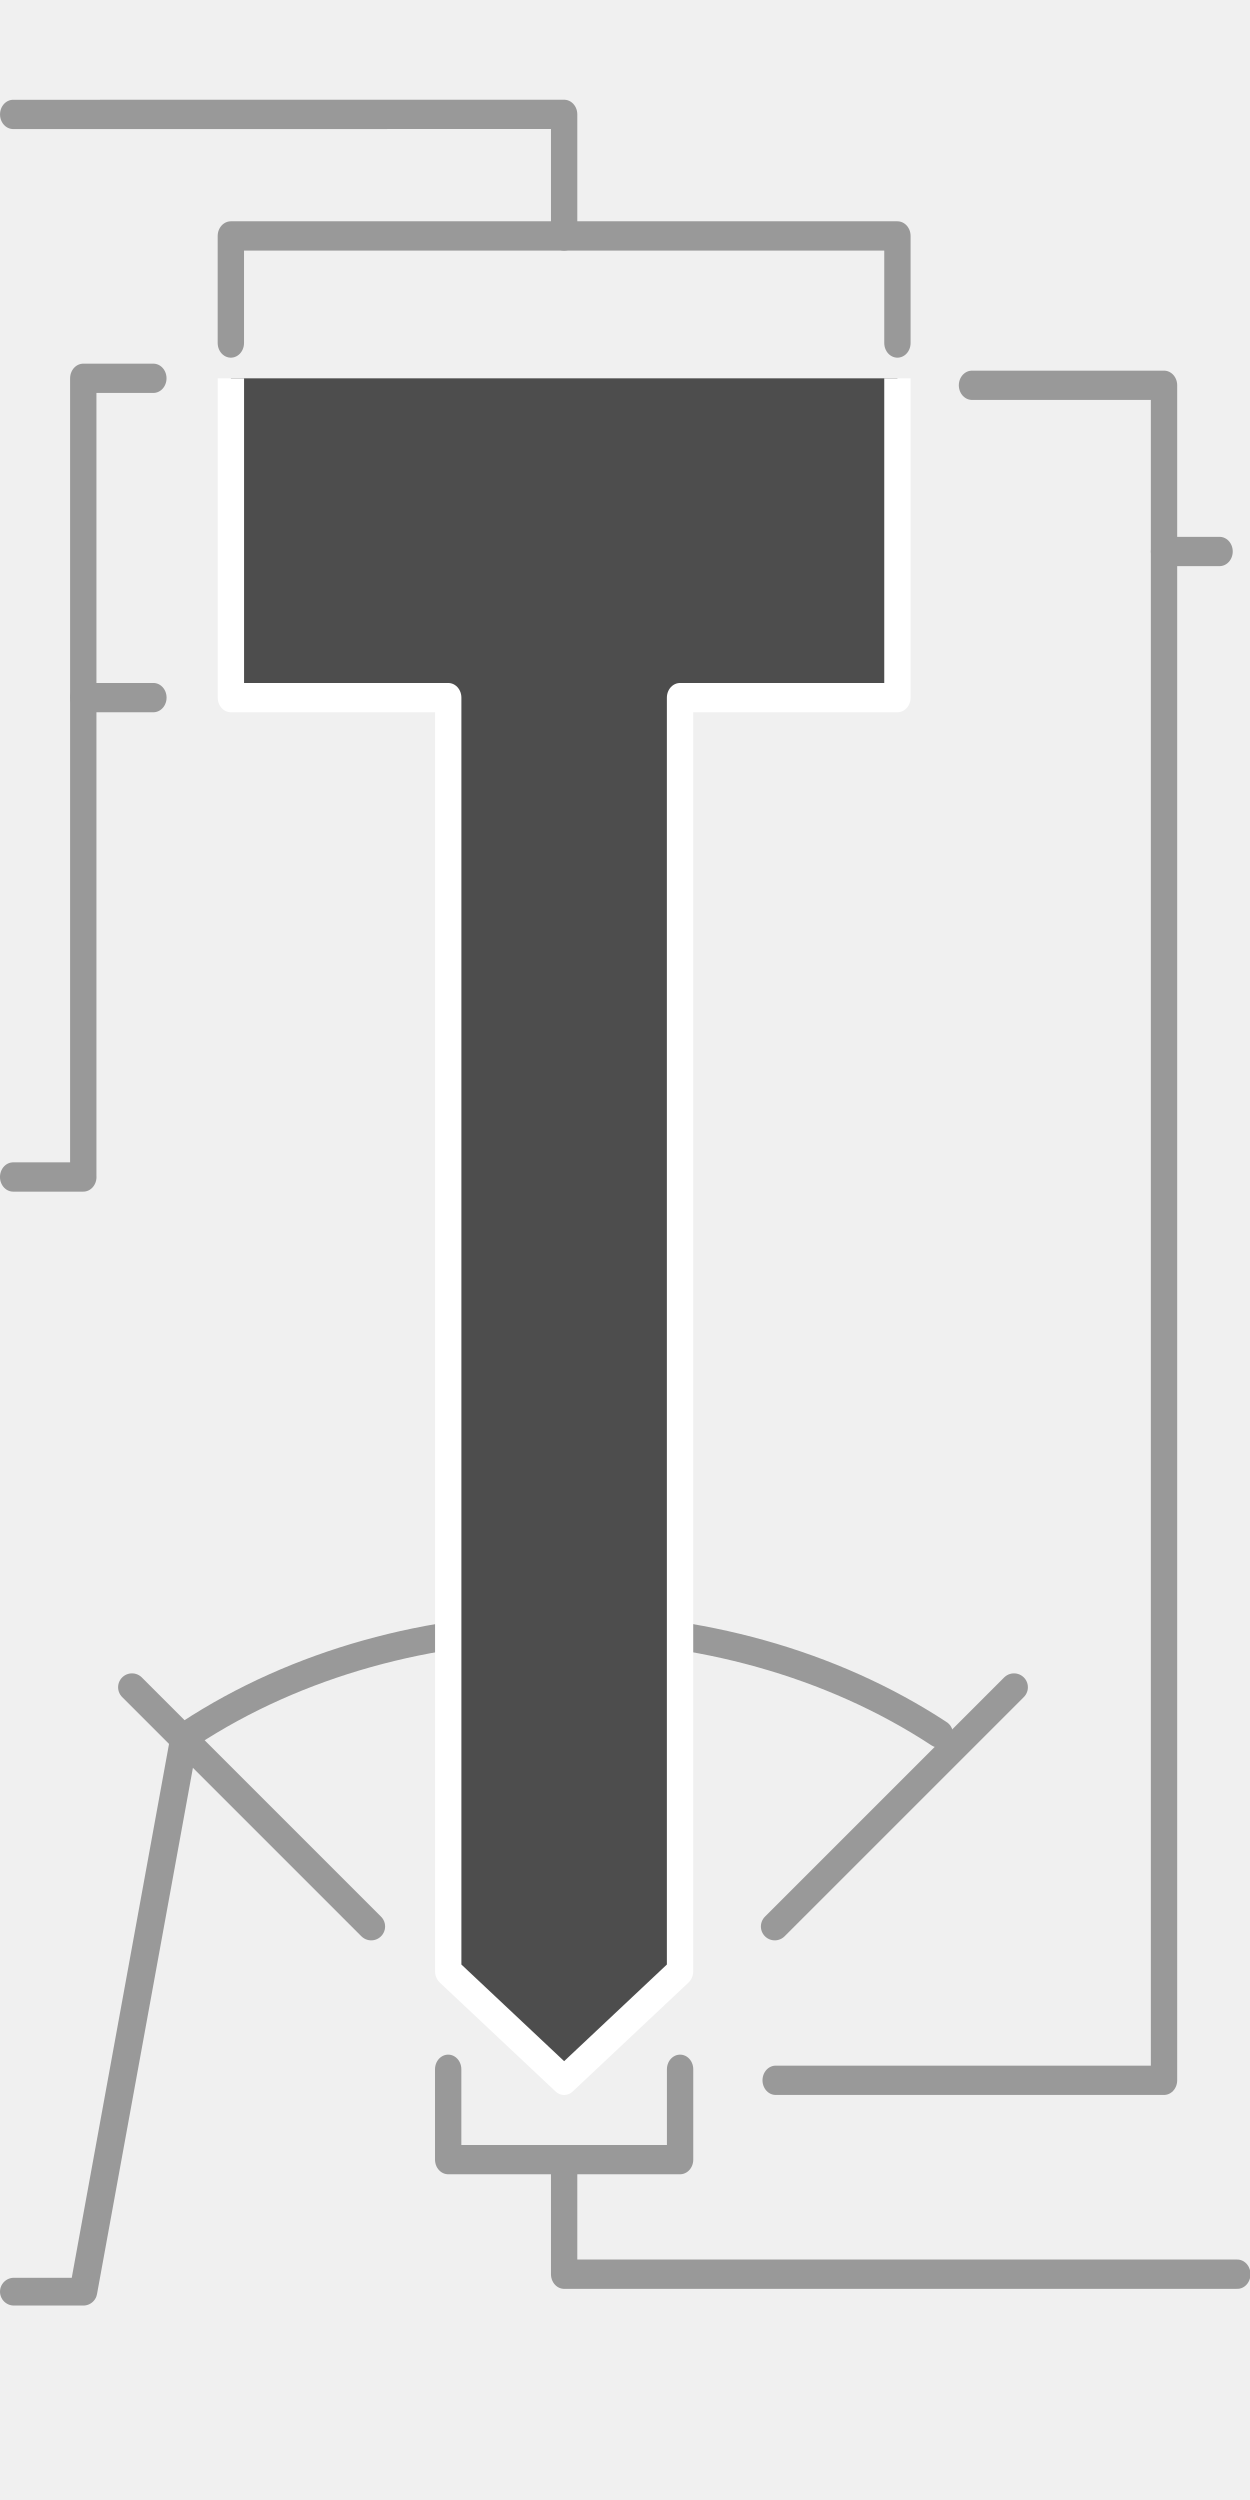
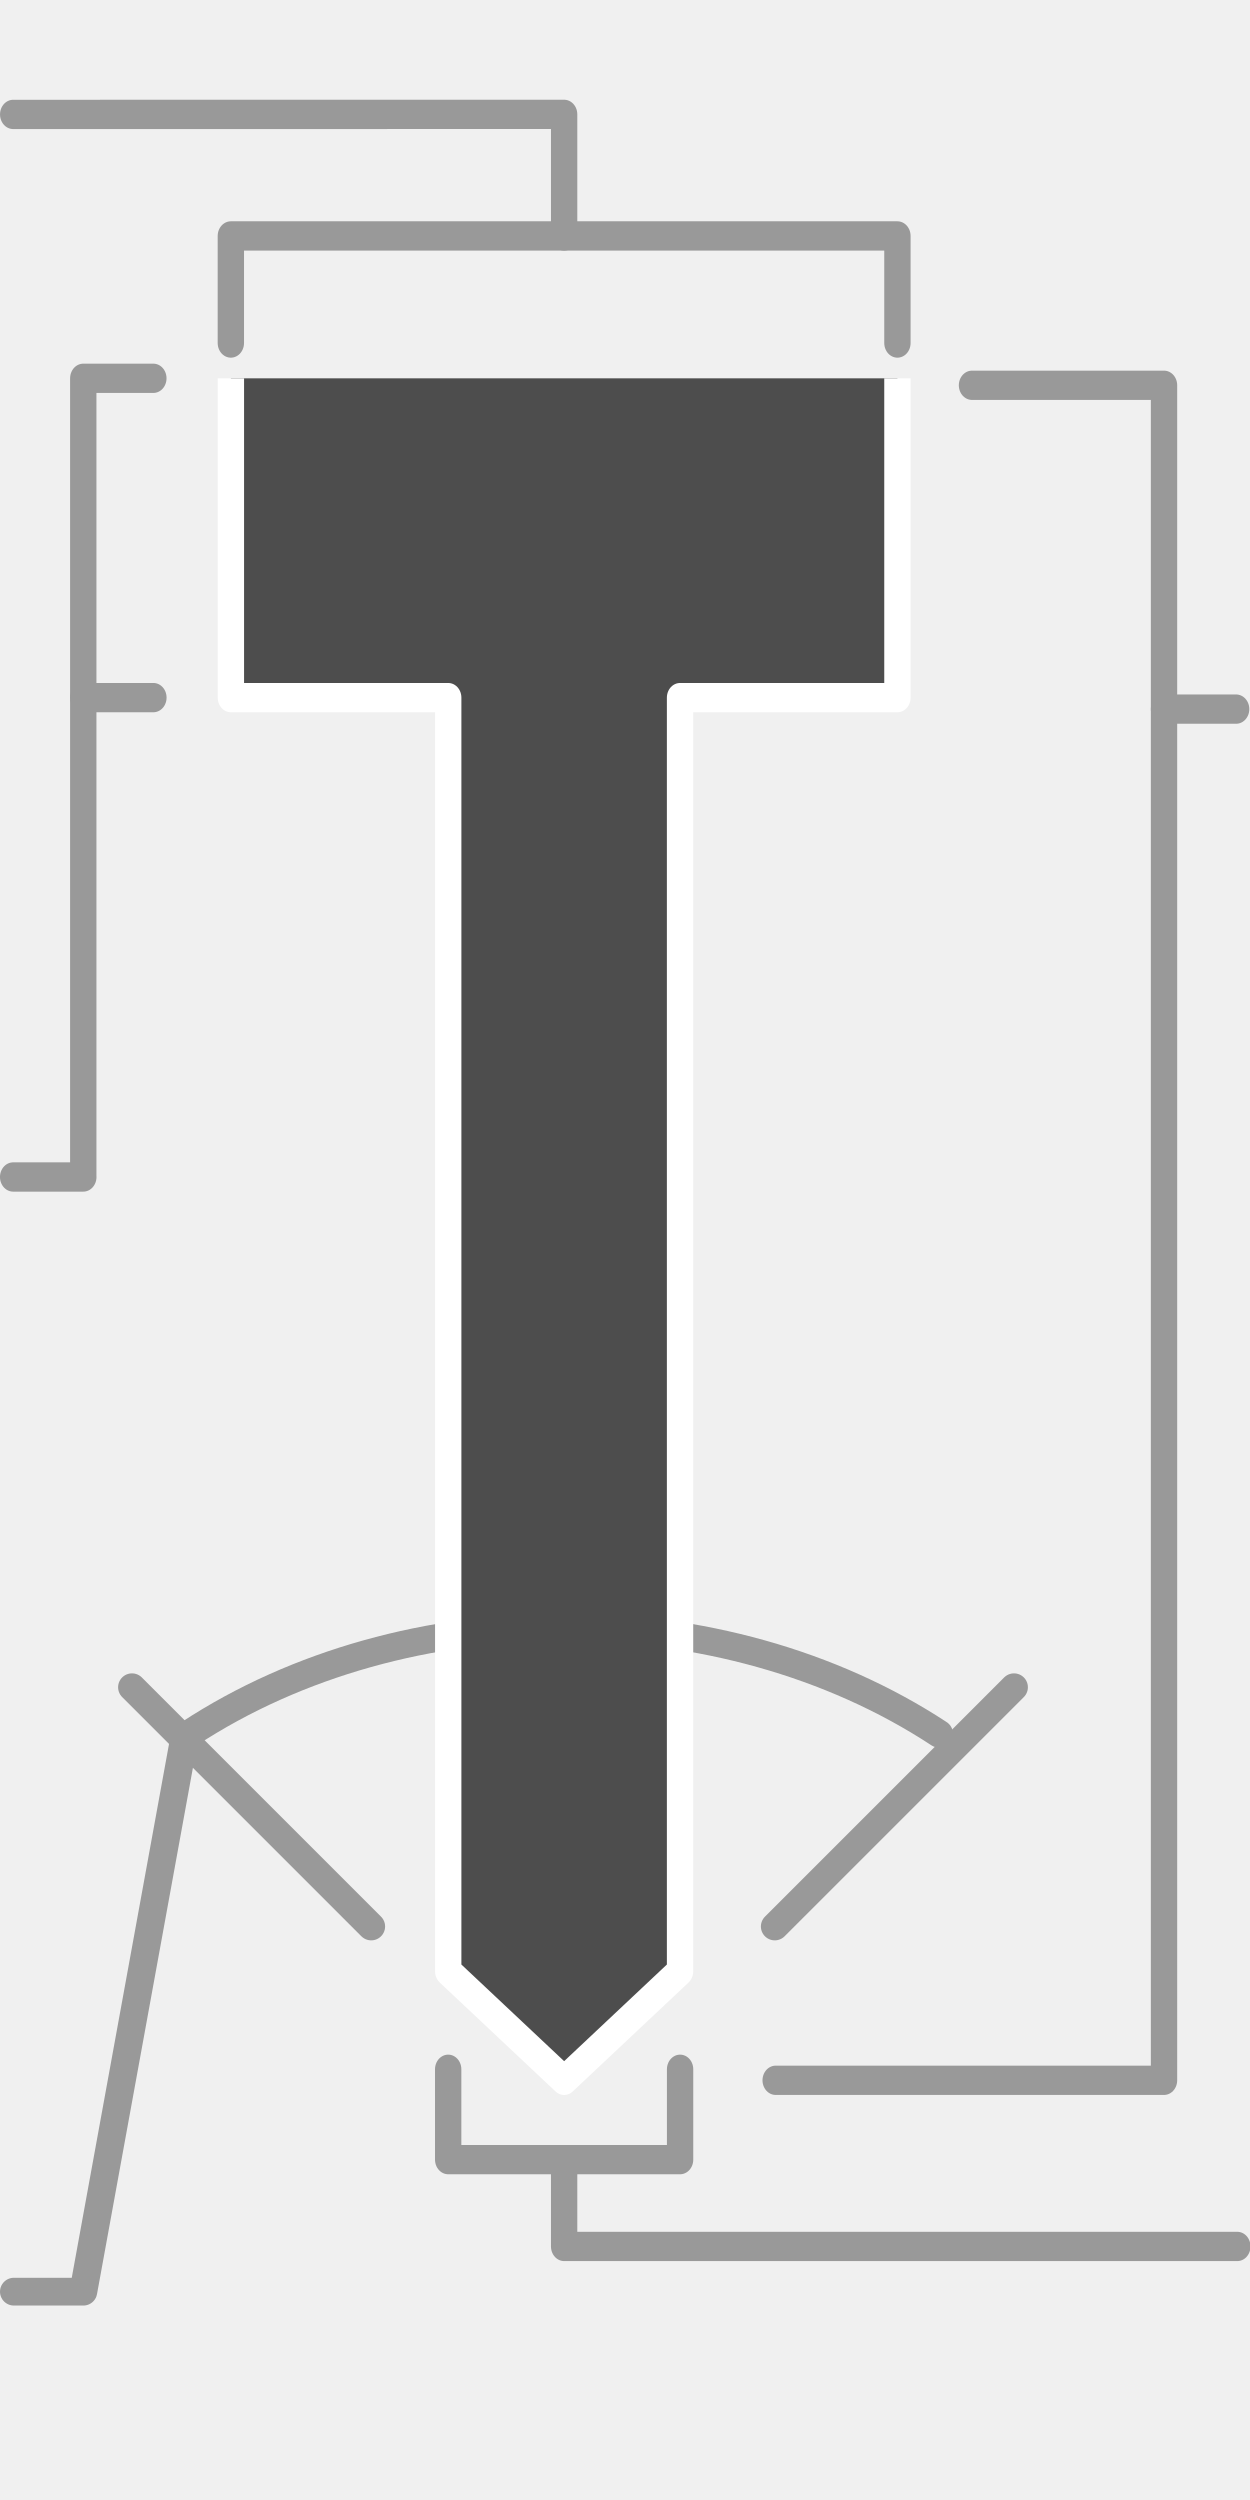
<svg xmlns="http://www.w3.org/2000/svg" width="90" height="180" viewBox="0 0 90 180" version="1.1" id="svg5" xml:space="preserve">
  <defs id="defs2" />
  <g id="layer1" transform="translate(-101.4892,-143.0671)">
    <g id="g1241" transform="translate(-0.188704,0.3721)">
      <g id="g3619" transform="matrix(3.397992,0,0,3.779528,-225.6832,-396.883)" style="stroke-width:0.558;stroke-dasharray:none">
        <g id="g1399" transform="matrix(0.2942914,0,0,0.2645833,66.41664,105.0086)">
          <path style="fill:none;stroke:#999999;stroke-width:2;stroke-linecap:round;stroke-linejoin:round;stroke-dasharray:none;stop-color:#000000" d="m 114.879,268.177 -7.201,39.518 h -5" id="path472" />
          <path style="fill:none;stroke:#999999;stroke-width:2;stroke-linecap:round;stroke-linejoin:round;stroke-dasharray:none;stop-color:#000000" d="m 111.181,264.177 17.224,17.224" id="path642" />
          <path style="fill:none;stroke:#999999;stroke-width:2;stroke-linecap:round;stroke-linejoin:round;stroke-dasharray:none;stop-color:#000000" d="m 174.686,264.177 -17.224,17.224" id="path642-3" />
          <path style="fill:none;stroke:#999999;stroke-width:2;stroke-linecap:round;stroke-linejoin:round;stroke-dasharray:none;stop-color:#000000" id="path1314" d="m 115.3,267.523 a 41.997,32.844 0 0 1 53.99,0" />
        </g>
        <path style="fill:#4d4d4d;stroke:#ffffff;stroke-width:0.558;stroke-linecap:butt;stroke-linejoin:round;stroke-dasharray:none;stop-color:#000000" d="m 115.355,149.97 v 6.083 l -4.606,3e-5 v 24.264 l -2.456,2.077 -2.456,-2.077 v -24.264 l -4.605,4e-5 v -6.083" id="path455" />
        <path style="fill:none;stroke:#999999;stroke-width:0.558;stroke-linecap:round;stroke-linejoin:round;stroke-dasharray:none;stop-color:#000000" d="m 96.619,144.943 11.674,-7.9e-4 v 2.316" id="path476" />
        <path id="path578" style="fill:none;stroke:#999999;stroke-width:0.558;stroke-linecap:round;stroke-linejoin:round;stroke-dasharray:none;stop-color:#000000" d="m 98.105,165.185 h -1.487 m 2.971,-15.215 h -1.485 v 3.438 11.777" />
        <path style="fill:none;stroke:#999999;stroke-width:0.558;stroke-linecap:round;stroke-linejoin:round;stroke-dasharray:none;stop-color:#000000" d="m 112.775,182.393 h 8.229 v -32.29 h -4.069" id="path580" />
        <path style="fill:none;stroke:#999999;stroke-width:0.558;stroke-linecap:round;stroke-linejoin:round;stroke-dasharray:none;stop-color:#000000" d="m 105.836,182.183 v 1.721 h 4.914 v -1.721" id="path584" />
        <path style="fill:none;stroke:#999999;stroke-width:0.558;stroke-linecap:round;stroke-linejoin:round;stroke-dasharray:none;stop-color:#000000" d="m 101.231,149.298 v -2.04 h 14.124 v 2.04" id="path506" />
        <path style="font-variation-settings:normal;fill:none;fill-opacity:1;stroke:#999999;stroke-width:0.558;stroke-linecap:round;stroke-linejoin:round;stroke-miterlimit:4;stroke-dasharray:none;stroke-dashoffset:0;stroke-opacity:1;stop-color:#000000" d="m 98.105,156.053 1.485,-1.1e-4" id="path1853" />
-         <path style="fill:none;stroke:#999999;stroke-width:0.558;stroke-linecap:round;stroke-linejoin:round;stroke-dasharray:none;stop-color:#000000" d="m 121.004,153.269 h 1.177" id="path582-6" />
-         <path style="fill:none;stroke:#999999;stroke-width:0.558;stroke-linecap:round;stroke-linejoin:round;stroke-dasharray:none;stop-color:#000000" d="m 108.293,183.905 v 2.182 h 14.264" id="path586-7" />
+         <path style="fill:none;stroke:#999999;stroke-width:0.558;stroke-linecap:round;stroke-linejoin:round;stroke-dasharray:none;stop-color:#000000" d="m 121.004,156.272 h 1.528" id="path582-6" />
+         <path style="fill:none;stroke:#999999;stroke-width:0.558;stroke-linecap:round;stroke-linejoin:round;stroke-dasharray:none;stop-color:#000000" d="m 108.293,183.905 v 1.653 h 14.264" id="path586-7" />
      </g>
      <path style="fill:#000000;stroke-width:2;stroke-linecap:round;stroke-linejoin:round;stroke-dasharray:2, 8;stroke-dashoffset:0;stop-color:#000000" d="m 125.638,142.695 v 180" id="path4446" />
    </g>
  </g>
</svg>
